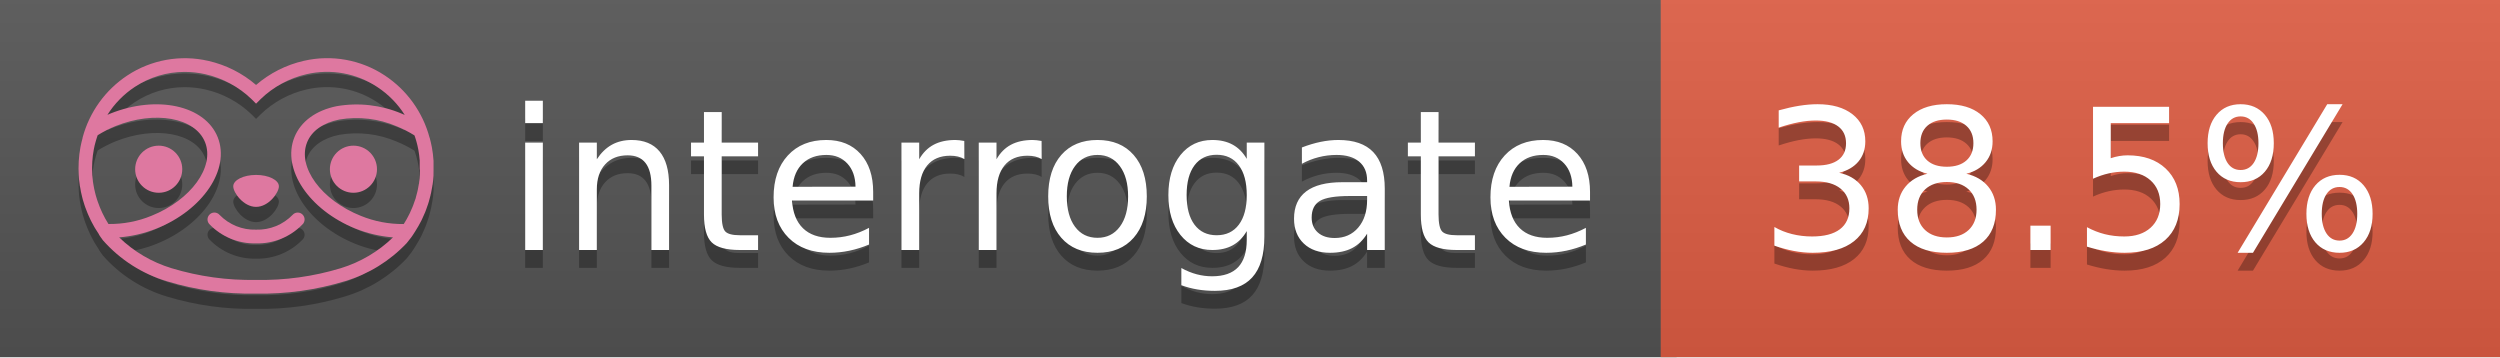
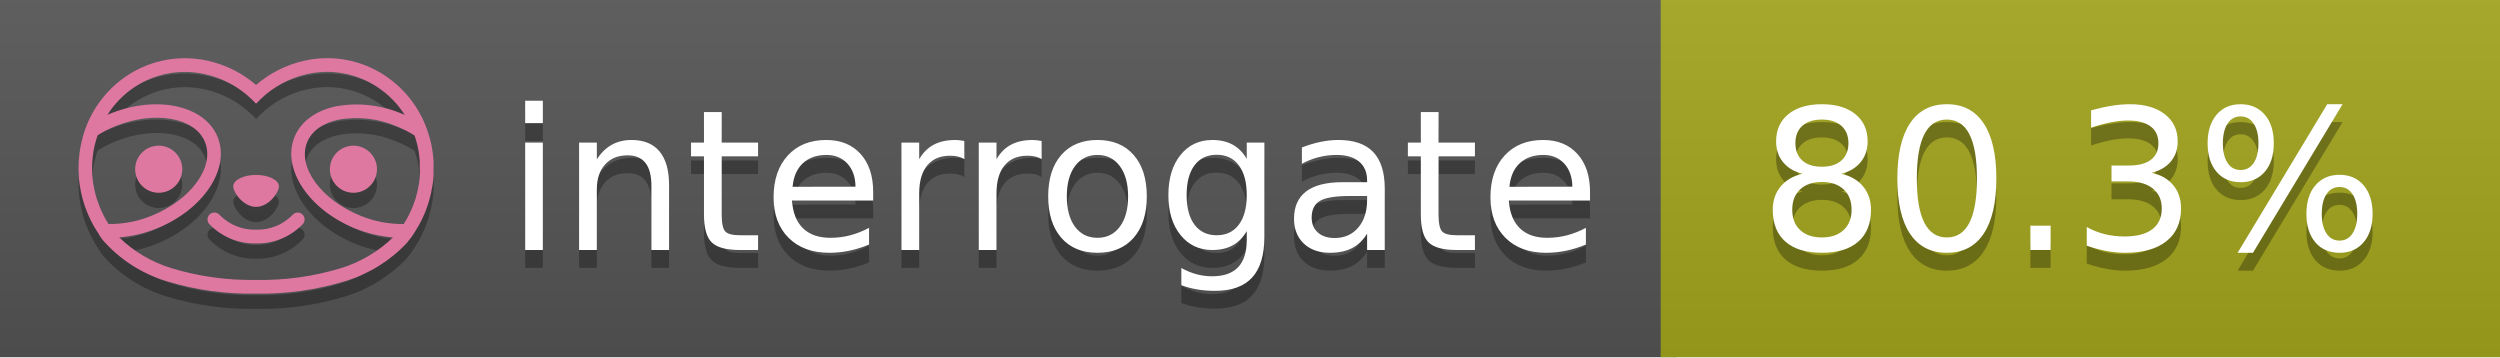
<svg xmlns="http://www.w3.org/2000/svg" width="140" height="20" viewBox="0 0 140 20" version="1.1" xml:space="preserve" style="fill-rule:evenodd;clip-rule:evenodd;stroke-linejoin:round;stroke-miterlimit:2;">
  <g transform="matrix(1,0,0,1,22,0)">
    <g id="backgrounds" transform="matrix(1.32789,0,0,1,-22.3892,0)">
      <rect x="0" y="0" width="71" height="20" style="fill:rgb(85,85,85);" />
    </g>
-     <rect x="71" y="0" width="47" height="20" data-interrogate="color" style="fill:#e05d44" />
+     <rect x="71" y="0" width="47" height="20" data-interrogate="color" style="fill:#a4a61d" />
    <g transform="matrix(1.19746,0,0,1,-22.3744,-4.85723e-16)">
      <rect x="0" y="0" width="118" height="20" style="fill:url(#_Linear1);" />
    </g>
  </g>
  <g fill="#fff" text-anchor="middle" font-family="DejaVu Sans,Verdana,Geneva,sans-serif" font-size="110">
    <text x="590" y="150" fill="#010101" fill-opacity=".3" transform="scale(.1)" textLength="610">interrogate</text>
    <text x="590" y="140" transform="scale(.1)" textLength="610">interrogate</text>
-     <text x="1160" y="150" fill="#010101" fill-opacity=".3" transform="scale(.1)" textLength="370" data-interrogate="result">38.5%</text>
-     <text x="1160" y="140" transform="scale(.1)" textLength="370" data-interrogate="result">38.5%</text>
+     <text x="1160" y="150" fill="#010101" fill-opacity=".3" transform="scale(.1)" textLength="370" data-interrogate="result">80.3%</text>
+     <text x="1160" y="140" transform="scale(.1)" textLength="370" data-interrogate="result">80.3%</text>
  </g>
  <g id="logo-shadow" transform="matrix(0.854876,0,0,0.854876,-6.73514,1.732)">
    <g transform="matrix(0.299012,0,0,0.299012,9.70229,-6.68582)">
      <path d="M50,64.25C52.76,64.25 55,61.13 55,59.75C55,58.37 52.76,57.25 50,57.25C47.24,57.25 45,58.37 45,59.75C45,61.13 47.24,64.25 50,64.25Z" style="fill:rgb(1,1,1);fill-opacity:0.3;fill-rule:nonzero;" />
    </g>
    <g transform="matrix(0.299012,0,0,0.299012,9.70229,-6.68582)">
      <path d="M88,49.05C86.506,43.475 83.018,38.638 78.2,35.46C72.969,32.002 66.539,30.844 60.43,32.26C56.576,33.145 52.995,34.958 50,37.54C46.998,34.958 43.411,33.149 39.55,32.27C33.441,30.853 27.011,32.011 21.78,35.47C16.97,38.652 13.489,43.489 12,49.06L12,49.13C11.82,49.79 11.66,50.46 11.53,51.13C11.146,53.207 11.021,55.323 11.16,57.43C11.16,58.03 11.26,58.63 11.34,59.23C11.34,59.51 11.43,59.79 11.48,60.07C11.53,60.35 11.58,60.68 11.64,60.98C11.7,61.28 11.8,61.69 11.89,62.05C11.98,62.41 11.99,62.47 12.05,62.68C12.16,63.07 12.28,63.46 12.41,63.84L12.58,64.34C12.72,64.74 12.88,65.14 13.04,65.53L13.23,65.98C13.403,66.373 13.583,66.767 13.77,67.16L13.99,67.59C14.19,67.97 14.39,68.35 14.61,68.73L14.87,69.15C15.1,69.52 15.33,69.89 15.58,70.26L15.58,70.32L15.99,70.93C16.14,71.14 16.29,71.36 16.45,71.57C20.206,75.83 25.086,78.95 30.53,80.57C36.839,82.48 43.41,83.385 50,83.25C56.599,83.374 63.177,82.456 69.49,80.53C74.644,78.978 79.303,76.102 83,72.19C83.34,71.78 83.65,71.35 84,70.92L84.18,70.66L84.33,70.44L84.41,70.32C84.55,70.12 84.67,69.9 84.81,69.7C85.07,69.3 85.32,68.89 85.55,68.48C85.78,68.07 86.02,67.65 86.23,67.22C86.31,67.05 86.39,66.88 86.47,66.7C86.67,66.28 86.85,65.87 87.03,65.44L87.23,64.92C87.397,64.487 87.55,64.05 87.69,63.61L87.85,63.09C87.98,62.64 88.1,62.19 88.21,61.74C88.21,61.57 88.3,61.39 88.33,61.22C88.43,60.75 88.52,60.22 88.6,59.79C88.6,59.64 88.66,59.49 88.68,59.33C88.77,58.71 88.84,58.08 88.88,57.45L88.88,54.17C88.817,53.164 88.693,52.162 88.51,51.17C88.38,50.5 88.23,49.84 88.05,49.17L88,49.05ZM85.89,56.44L85.89,57.23C85.89,57.78 85.79,58.32 85.72,58.86C85.72,59.01 85.72,59.15 85.65,59.3C85.59,59.7 85.51,60.11 85.43,60.51L85.32,60.99C85.23,61.38 85.12,61.77 85.01,62.16C85.01,62.31 84.93,62.46 84.88,62.6C84.74,63.04 84.59,63.47 84.42,63.9L84.27,64.28C84.1,64.71 83.91,65.14 83.71,65.56C83.51,65.98 83.43,66.12 83.28,66.4L83.01,66.91C82.83,67.223 82.643,67.537 82.45,67.85L82.35,68.01C79.121,68.047 75.918,67.434 72.93,66.21C64.27,62.74 59,55.52 61.18,50.11C62.18,47.6 64.7,45.82 68.26,45.11C72.489,44.395 76.835,44.908 80.78,46.59C82.141,47.144 83.453,47.813 84.7,48.59C84.76,48.76 84.82,48.93 84.88,49.1C84.94,49.27 85.05,49.63 85.12,49.9C85.28,50.5 85.44,51.1 85.55,51.73C85.691,52.507 85.792,53.292 85.85,54.08L85.85,55.89C85.85,56.12 85.91,56.25 85.91,56.45L85.89,56.44ZM17.66,68C16.668,66.435 15.869,64.756 15.28,63L15.17,62.68C15.06,62.35 14.96,62.01 14.87,61.68C14.823,61.493 14.777,61.31 14.73,61.13C14.66,60.84 14.59,60.55 14.53,60.27C14.47,59.99 14.43,59.72 14.38,59.44C14.33,59.16 14.3,59 14.27,58.78C14.2,58.27 14.15,57.78 14.11,57.23L14.11,57.03C14.008,55.236 14.122,53.437 14.45,51.67C14.56,51.06 14.71,50.46 14.88,49.87C14.96,49.59 15.04,49.32 15.13,49.05C15.22,48.78 15.24,48.72 15.3,48.55C16.548,47.774 17.859,47.105 19.22,46.55C27.86,43.09 36.65,44.67 38.82,50.08C40.99,55.49 35.73,62.74 27.09,66.2C24.101,67.431 20.893,68.043 17.66,68ZM68.57,77.68C62.554,79.508 56.287,80.376 50,80.25C43.737,80.37 37.495,79.506 31.5,77.69C27.185,76.38 23.243,74.062 20,70.93C22.815,70.706 25.58,70.055 28.2,69C38.37,64.92 44.39,56 41.6,49C38.81,42 28.27,39.72 18.1,43.8L17.43,44.09C18.973,41.648 21.019,39.561 23.43,37.97C26.671,35.824 30.473,34.68 34.36,34.68C35.884,34.681 37.404,34.852 38.89,35.19C42.694,36.049 46.191,37.935 49,40.64L50,41.64L51,40.64C53.797,37.937 57.279,36.049 61.07,35.18C66.402,33.947 72.014,34.968 76.57,38C78.98,39.588 81.026,41.671 82.57,44.11L81.9,43.82C77.409,41.921 72.464,41.355 67.66,42.19C63.08,43.12 59.79,45.54 58.39,49.02C55.6,55.97 61.62,64.94 71.79,69.02C74.414,70.07 77.182,70.714 80,70.93C76.776,74.05 72.859,76.363 68.57,77.68Z" style="fill:rgb(1,1,1);fill-opacity:0.3;fill-rule:nonzero;" />
    </g>
    <g transform="matrix(0.299012,0,0,0.299012,9.70229,-6.68582)">
      <circle cx="71.33" cy="56" r="5.16" style="fill:rgb(1,1,1);fill-opacity:0.3;" />
    </g>
    <g transform="matrix(0.299012,0,0,0.299012,9.70229,-6.68582)">
      <circle cx="28.67" cy="56" r="5.16" style="fill:rgb(1,1,1);fill-opacity:0.3;" />
    </g>
    <g transform="matrix(0.299012,0,0,0.299012,9.70229,-6.68582)">
      <path d="M58,66C55.912,68.161 53.003,69.339 50,69.24C46.997,69.339 44.088,68.161 42,66C41.714,65.677 41.302,65.491 40.87,65.491C40.042,65.491 39.361,66.172 39.361,67C39.361,67.368 39.496,67.724 39.74,68C42.403,70.804 46.134,72.35 50,72.25C53.862,72.347 57.59,70.802 60.25,68C60.495,67.725 60.63,67.369 60.63,67C60.63,66.174 59.951,65.495 59.125,65.495C58.695,65.495 58.285,65.679 58,66Z" style="fill:rgb(1,1,1);fill-opacity:0.3;fill-rule:nonzero;" />
    </g>
  </g>
  <g id="logo-pink" transform="matrix(0.854876,0,0,0.854876,-6.73514,0.877124)">
    <g transform="matrix(0.299012,0,0,0.299012,9.70229,-6.68582)">
      <path d="M50,64.25C52.76,64.25 55,61.13 55,59.75C55,58.37 52.76,57.25 50,57.25C47.24,57.25 45,58.37 45,59.75C45,61.13 47.24,64.25 50,64.25Z" style="fill:rgb(222,120,160);fill-rule:nonzero;" />
    </g>
    <g transform="matrix(0.299012,0,0,0.299012,9.70229,-6.68582)">
      <path d="M88,49.05C86.506,43.475 83.018,38.638 78.2,35.46C72.969,32.002 66.539,30.844 60.43,32.26C56.576,33.145 52.995,34.958 50,37.54C46.998,34.958 43.411,33.149 39.55,32.27C33.441,30.853 27.011,32.011 21.78,35.47C16.97,38.652 13.489,43.489 12,49.06L12,49.13C11.82,49.79 11.66,50.46 11.53,51.13C11.146,53.207 11.021,55.323 11.16,57.43C11.16,58.03 11.26,58.63 11.34,59.23C11.34,59.51 11.43,59.79 11.48,60.07C11.53,60.35 11.58,60.68 11.64,60.98C11.7,61.28 11.8,61.69 11.89,62.05C11.98,62.41 11.99,62.47 12.05,62.68C12.16,63.07 12.28,63.46 12.41,63.84L12.58,64.34C12.72,64.74 12.88,65.14 13.04,65.53L13.23,65.98C13.403,66.373 13.583,66.767 13.77,67.16L13.99,67.59C14.19,67.97 14.39,68.35 14.61,68.73L14.87,69.15C15.1,69.52 15.33,69.89 15.58,70.26L15.58,70.32L15.99,70.93C16.14,71.14 16.29,71.36 16.45,71.57C20.206,75.83 25.086,78.95 30.53,80.57C36.839,82.48 43.41,83.385 50,83.25C56.599,83.374 63.177,82.456 69.49,80.53C74.644,78.978 79.303,76.102 83,72.19C83.34,71.78 83.65,71.35 84,70.92L84.18,70.66L84.33,70.44L84.41,70.32C84.55,70.12 84.67,69.9 84.81,69.7C85.07,69.3 85.32,68.89 85.55,68.48C85.78,68.07 86.02,67.65 86.23,67.22C86.31,67.05 86.39,66.88 86.47,66.7C86.67,66.28 86.85,65.87 87.03,65.44L87.23,64.92C87.397,64.487 87.55,64.05 87.69,63.61L87.85,63.09C87.98,62.64 88.1,62.19 88.21,61.74C88.21,61.57 88.3,61.39 88.33,61.22C88.43,60.75 88.52,60.22 88.6,59.79C88.6,59.64 88.66,59.49 88.68,59.33C88.77,58.71 88.84,58.08 88.88,57.45L88.88,54.17C88.817,53.164 88.693,52.162 88.51,51.17C88.38,50.5 88.23,49.84 88.05,49.17L88,49.05ZM85.89,56.44L85.89,57.23C85.89,57.78 85.79,58.32 85.72,58.86C85.72,59.01 85.72,59.15 85.65,59.3C85.59,59.7 85.51,60.11 85.43,60.51L85.32,60.99C85.23,61.38 85.12,61.77 85.01,62.16C85.01,62.31 84.93,62.46 84.88,62.6C84.74,63.04 84.59,63.47 84.42,63.9L84.27,64.28C84.1,64.71 83.91,65.14 83.71,65.56C83.51,65.98 83.43,66.12 83.28,66.4L83.01,66.91C82.83,67.223 82.643,67.537 82.45,67.85L82.35,68.01C79.121,68.047 75.918,67.434 72.93,66.21C64.27,62.74 59,55.52 61.18,50.11C62.18,47.6 64.7,45.82 68.26,45.11C72.489,44.395 76.835,44.908 80.78,46.59C82.141,47.144 83.453,47.813 84.7,48.59C84.76,48.76 84.82,48.93 84.88,49.1C84.94,49.27 85.05,49.63 85.12,49.9C85.28,50.5 85.44,51.1 85.55,51.73C85.691,52.507 85.792,53.292 85.85,54.08L85.85,55.89C85.85,56.12 85.91,56.25 85.91,56.45L85.89,56.44ZM17.66,68C16.668,66.435 15.869,64.756 15.28,63L15.17,62.68C15.06,62.35 14.96,62.01 14.87,61.68C14.823,61.493 14.777,61.31 14.73,61.13C14.66,60.84 14.59,60.55 14.53,60.27C14.47,59.99 14.43,59.72 14.38,59.44C14.33,59.16 14.3,59 14.27,58.78C14.2,58.27 14.15,57.78 14.11,57.23L14.11,57.03C14.008,55.236 14.122,53.437 14.45,51.67C14.56,51.06 14.71,50.46 14.88,49.87C14.96,49.59 15.04,49.32 15.13,49.05C15.22,48.78 15.24,48.72 15.3,48.55C16.548,47.774 17.859,47.105 19.22,46.55C27.86,43.09 36.65,44.67 38.82,50.08C40.99,55.49 35.73,62.74 27.09,66.2C24.101,67.431 20.893,68.043 17.66,68ZM68.57,77.68C62.554,79.508 56.287,80.376 50,80.25C43.737,80.37 37.495,79.506 31.5,77.69C27.185,76.38 23.243,74.062 20,70.93C22.815,70.706 25.58,70.055 28.2,69C38.37,64.92 44.39,56 41.6,49C38.81,42 28.27,39.72 18.1,43.8L17.43,44.09C18.973,41.648 21.019,39.561 23.43,37.97C26.671,35.824 30.473,34.68 34.36,34.68C35.884,34.681 37.404,34.852 38.89,35.19C42.694,36.049 46.191,37.935 49,40.64L50,41.64L51,40.64C53.797,37.937 57.279,36.049 61.07,35.18C66.402,33.947 72.014,34.968 76.57,38C78.98,39.588 81.026,41.671 82.57,44.11L81.9,43.82C77.409,41.921 72.464,41.355 67.66,42.19C63.08,43.12 59.79,45.54 58.39,49.02C55.6,55.97 61.62,64.94 71.79,69.02C74.414,70.07 77.182,70.714 80,70.93C76.776,74.05 72.859,76.363 68.57,77.68Z" style="fill:rgb(222,120,160);fill-rule:nonzero;" />
    </g>
    <g transform="matrix(0.299012,0,0,0.299012,9.70229,-6.68582)">
      <circle cx="71.33" cy="56" r="5.16" style="fill:rgb(222,120,160);" />
    </g>
    <g transform="matrix(0.299012,0,0,0.299012,9.70229,-6.68582)">
      <circle cx="28.67" cy="56" r="5.16" style="fill:rgb(222,120,160);" />
    </g>
    <g transform="matrix(0.299012,0,0,0.299012,9.70229,-6.68582)">
      <path d="M58,66C55.912,68.161 53.003,69.339 50,69.24C46.997,69.339 44.088,68.161 42,66C41.714,65.677 41.302,65.491 40.87,65.491C40.042,65.491 39.361,66.172 39.361,67C39.361,67.368 39.496,67.724 39.74,68C42.403,70.804 46.134,72.35 50,72.25C53.862,72.347 57.59,70.802 60.25,68C60.495,67.725 60.63,67.369 60.63,67C60.63,66.174 59.951,65.495 59.125,65.495C58.695,65.495 58.285,65.679 58,66Z" style="fill:rgb(222,120,160);fill-rule:nonzero;" />
    </g>
  </g>
  <defs>
    <linearGradient id="_Linear1" x1="0" y1="0" x2="1" y2="0" gradientUnits="userSpaceOnUse" gradientTransform="matrix(1.22465e-15,20,-20,1.22465e-15,0,0)">
      <stop offset="0" style="stop-color:rgb(187,187,187);stop-opacity:0.1" />
      <stop offset="1" style="stop-color:black;stop-opacity:0.1" />
    </linearGradient>
  </defs>
</svg>
